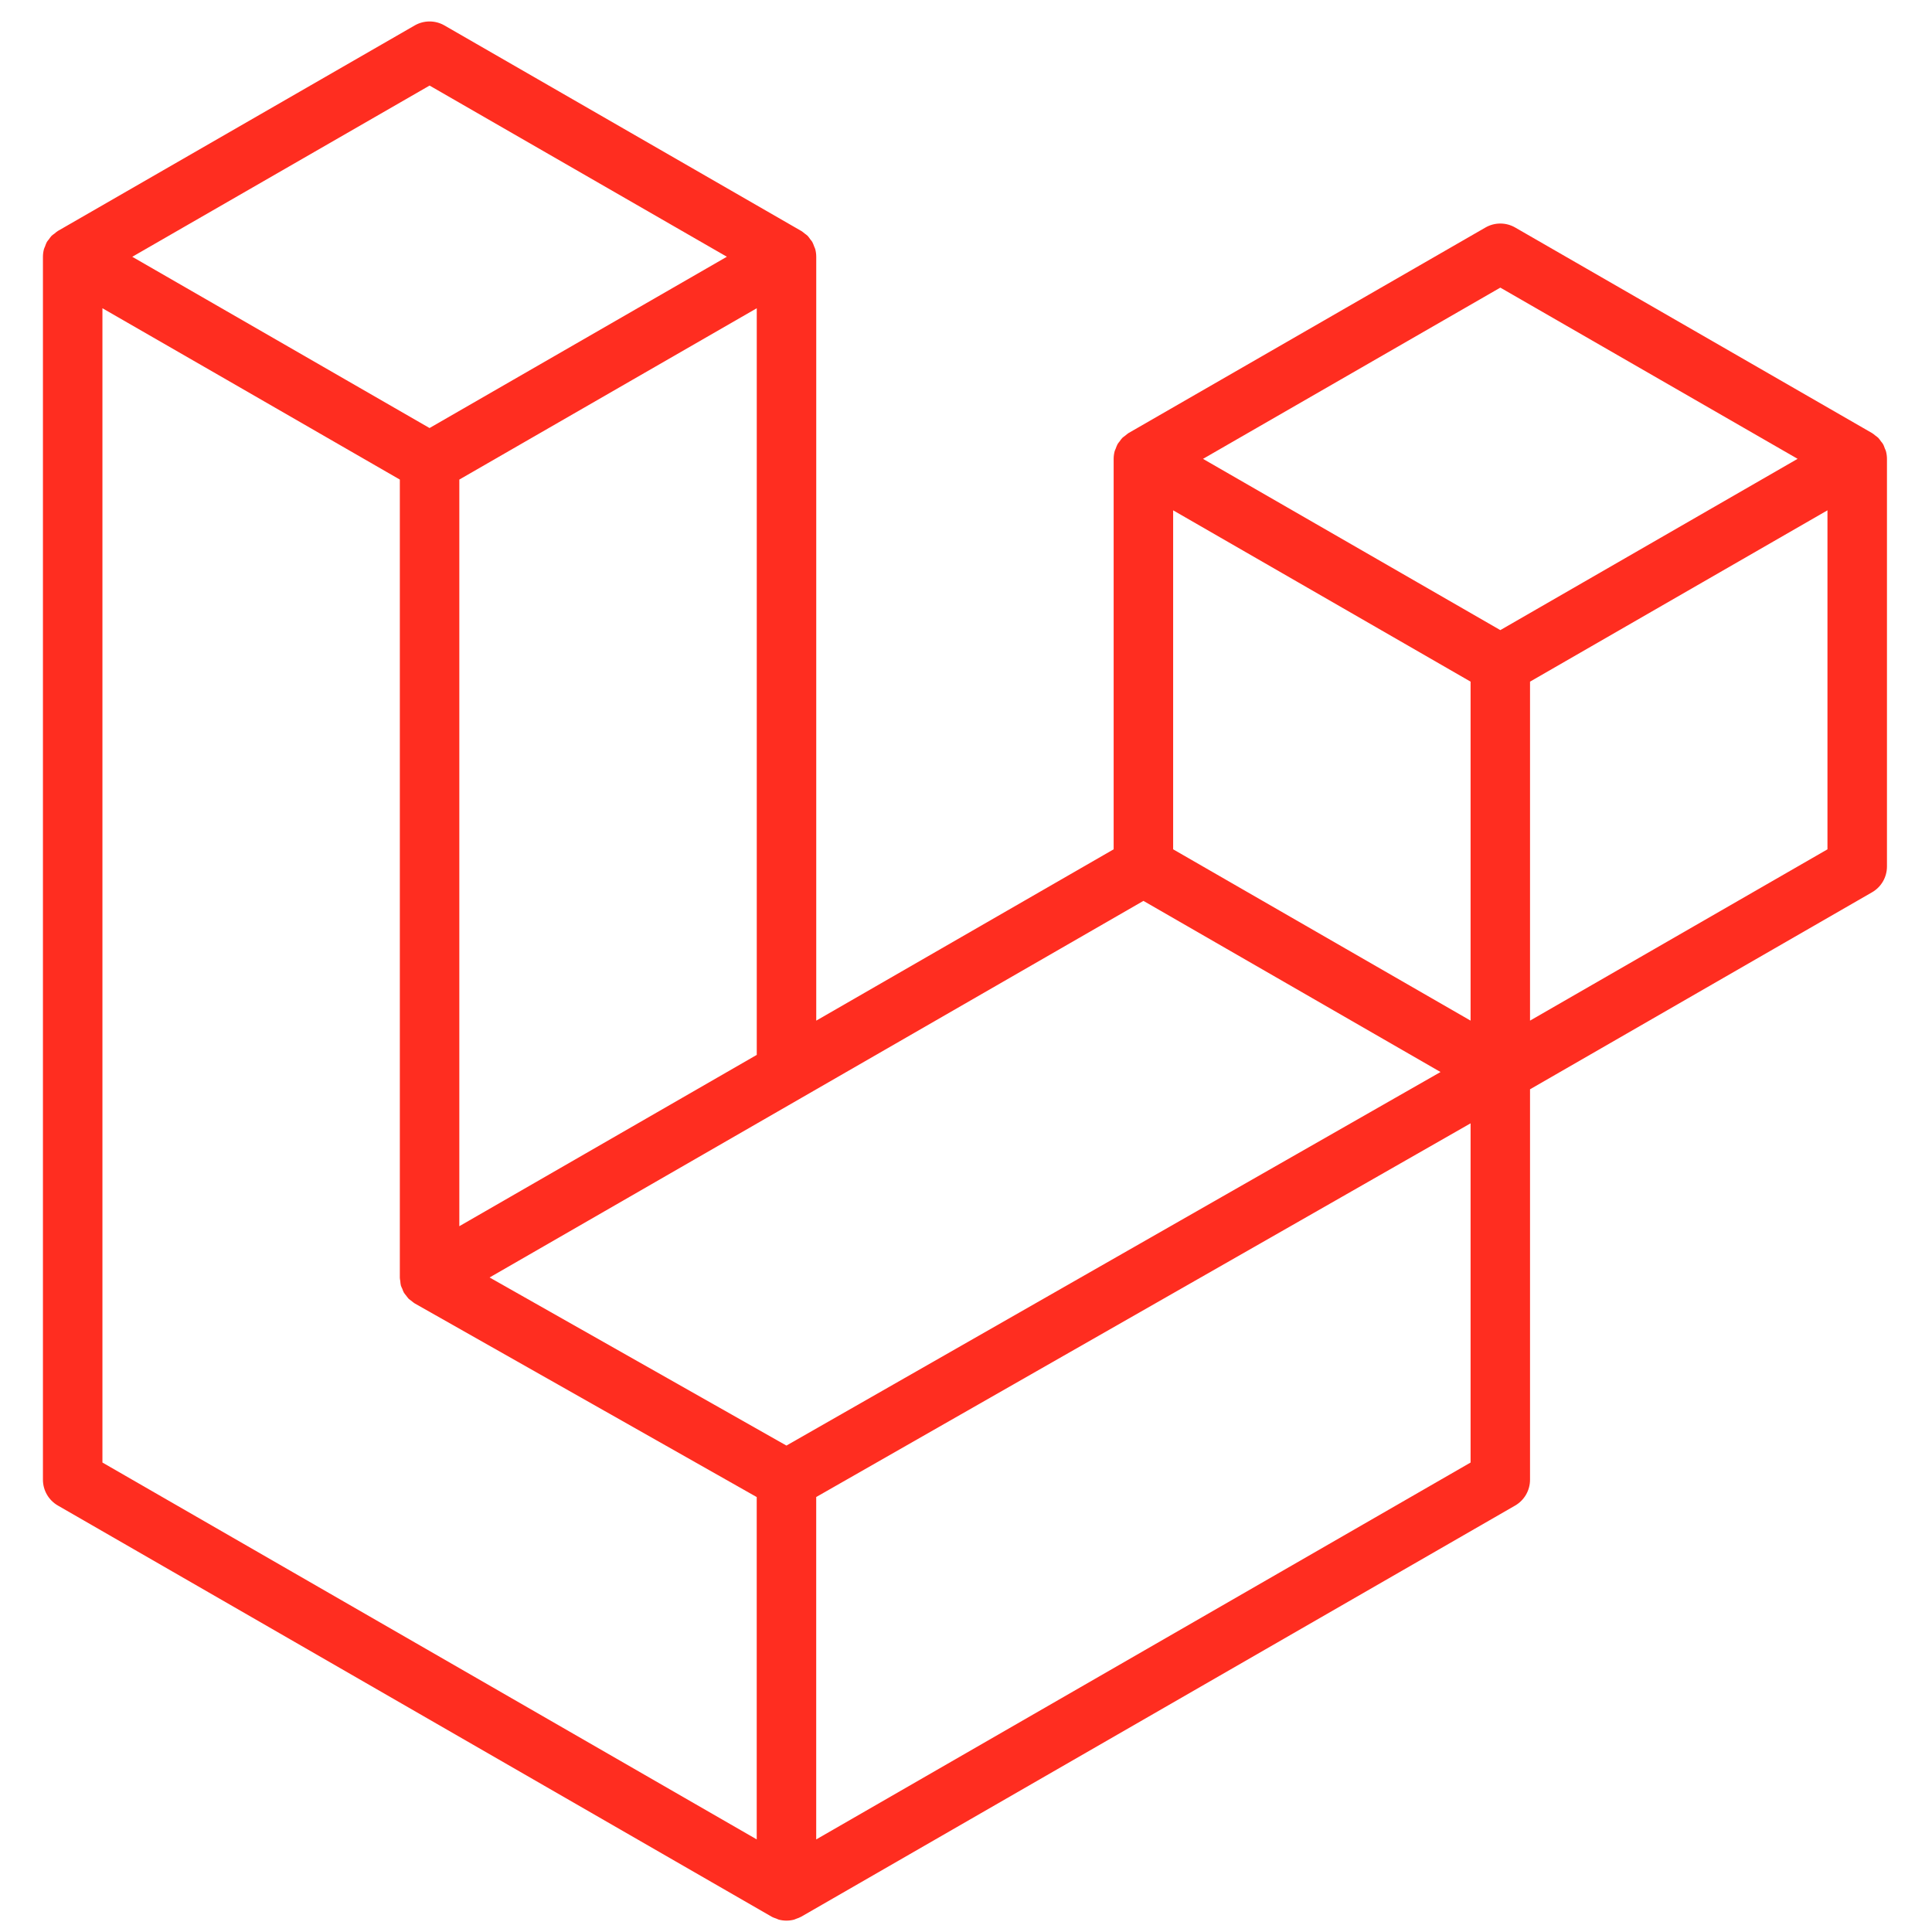
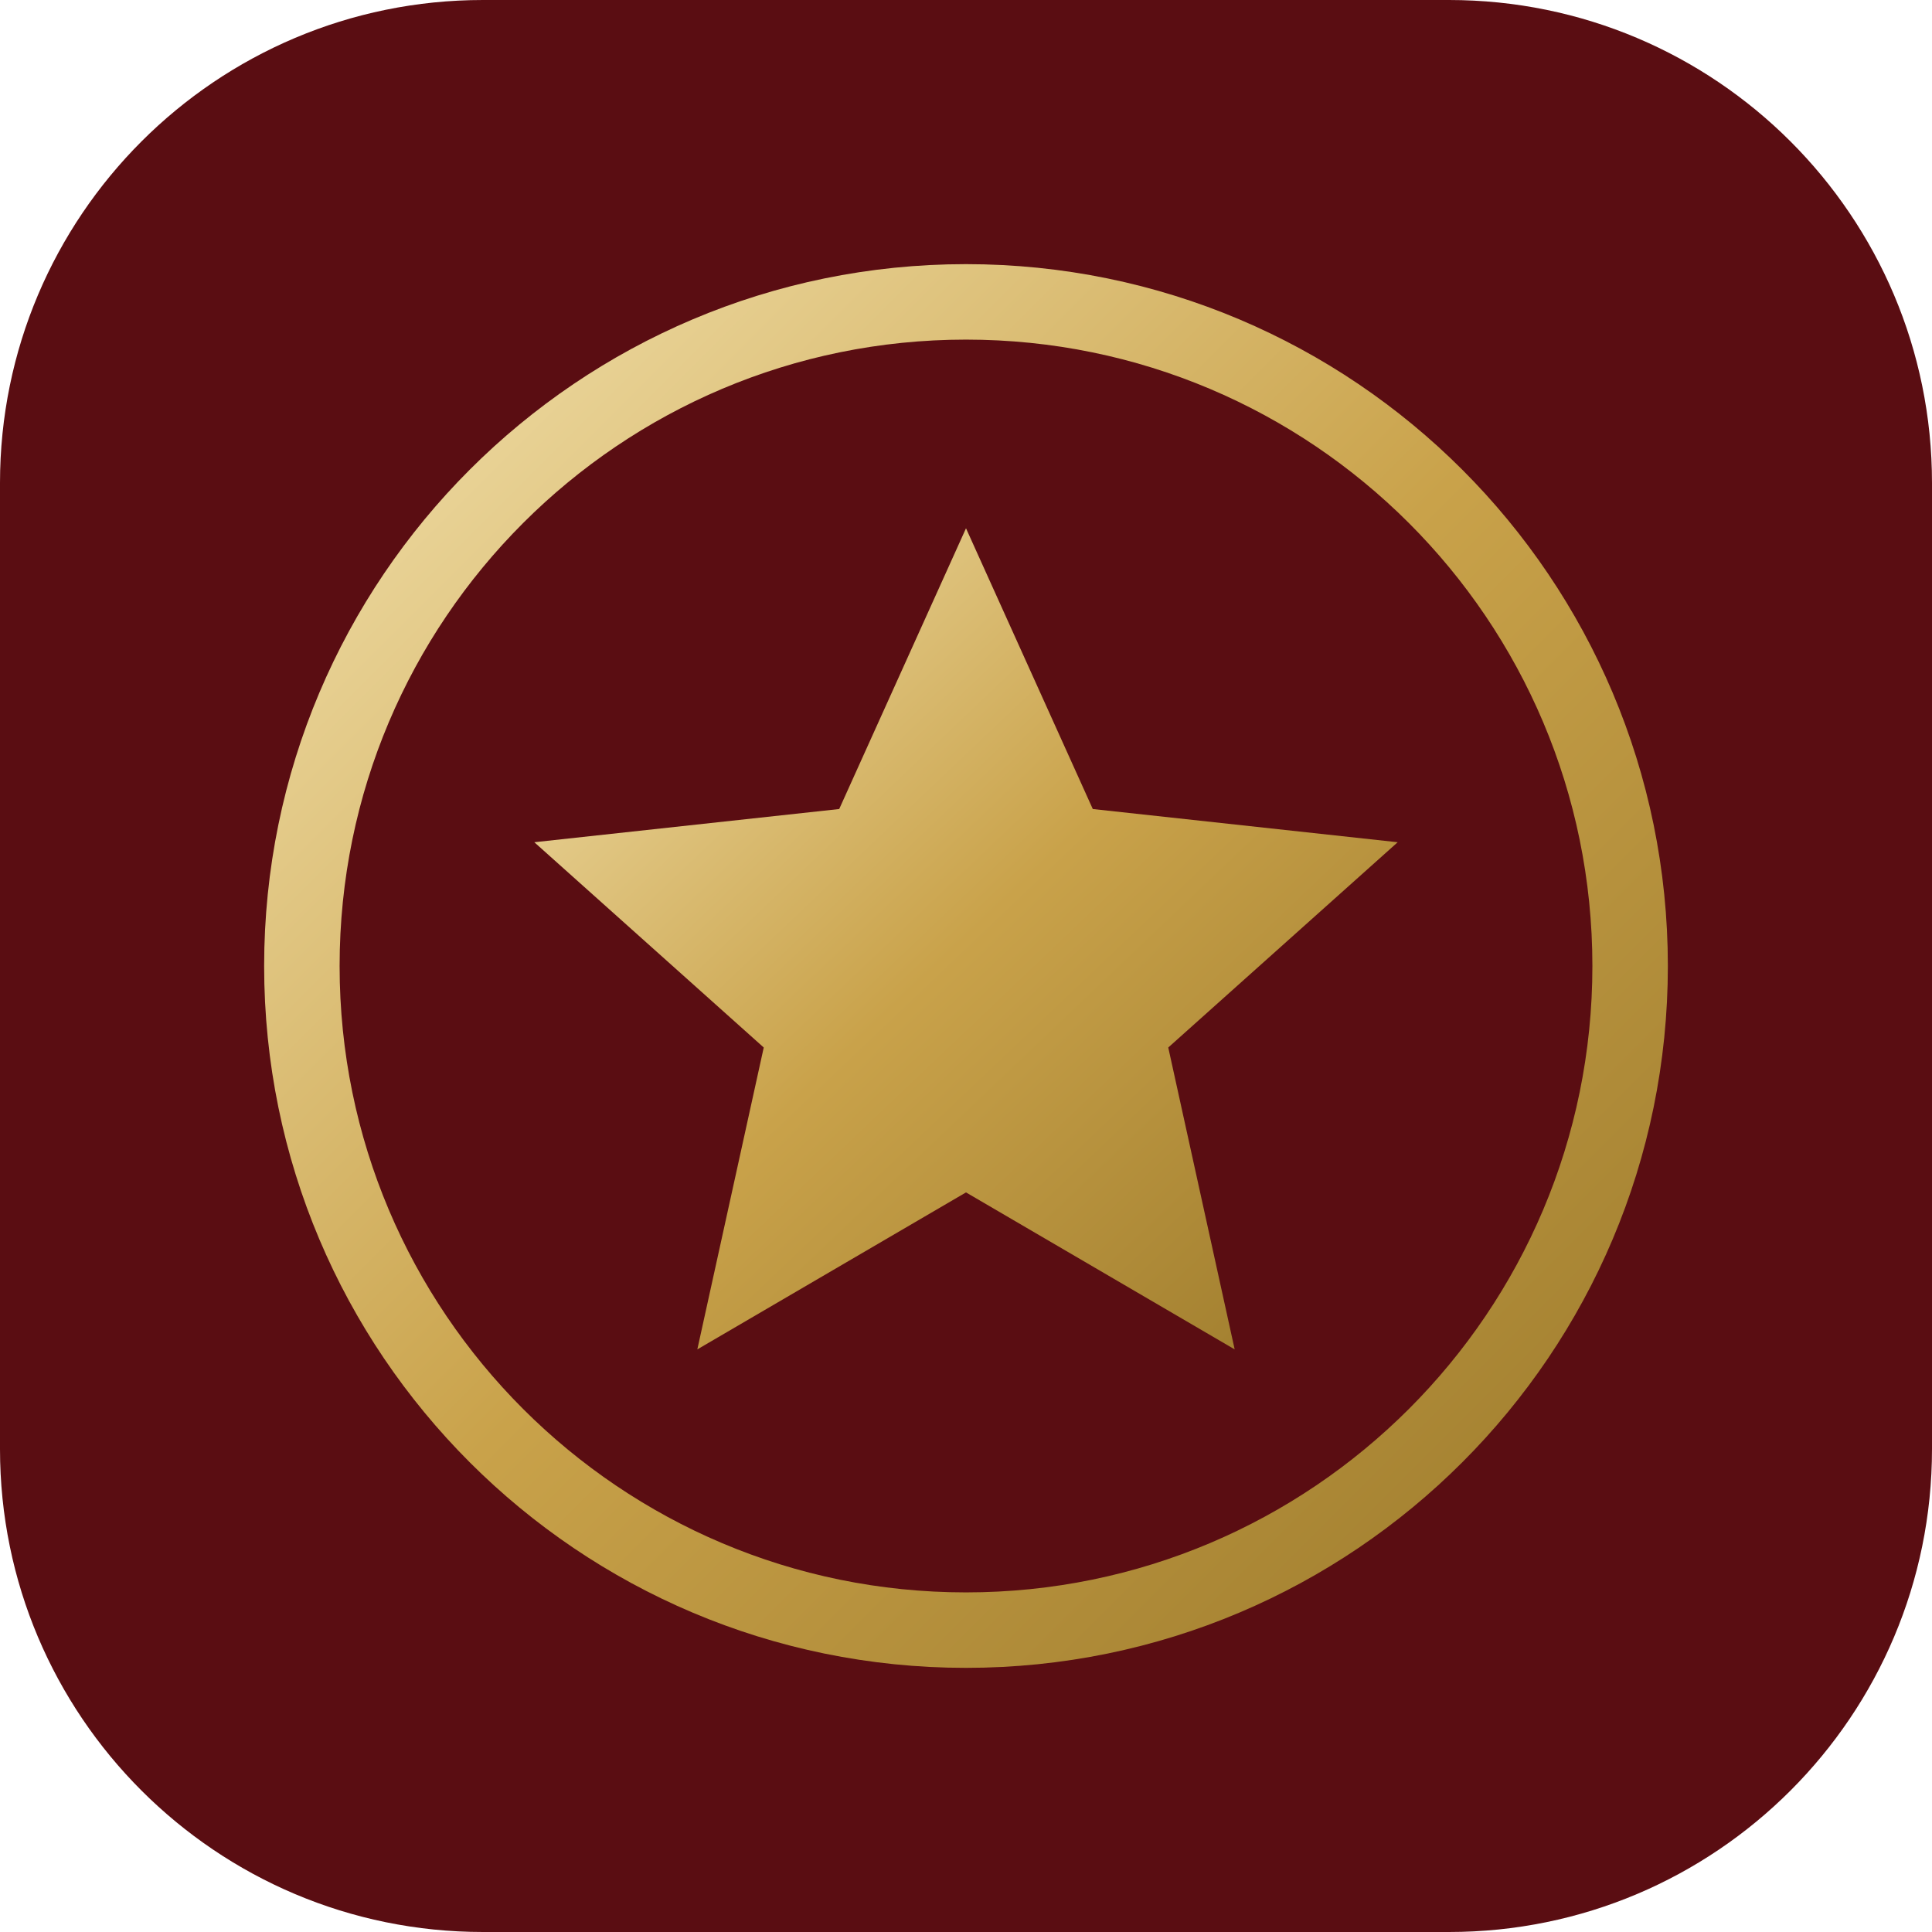
- <svg xmlns="http://www.w3.org/2000/svg" width="166" height="166" viewBox="0 0 166 166" fill="none">
-   <path fill-rule="evenodd" clip-rule="evenodd" d="M162.041 38.759C162.099 38.977 162.129 39.201 162.13 39.426V74.452C162.13 74.902 162.011 75.344 161.786 75.733C161.561 76.122 161.237 76.444 160.847 76.668L131.462 93.594V127.141C131.462 128.054 130.977 128.897 130.186 129.357L68.847 164.683C68.707 164.763 68.554 164.814 68.401 164.868C68.343 164.887 68.289 164.922 68.228 164.938C67.8 165.051 67.349 165.051 66.92 164.938C66.85 164.919 66.786 164.881 66.719 164.855C66.579 164.804 66.432 164.76 66.298 164.683L4.972 129.357C4.583 129.133 4.259 128.81 4.034 128.421C3.808 128.032 3.69 127.591 3.689 127.141L3.689 22.063C3.689 21.834 3.721 21.61 3.779 21.393C3.798 21.32 3.843 21.253 3.868 21.179C3.916 21.045 3.961 20.908 4.031 20.783C4.079 20.7 4.149 20.633 4.206 20.557C4.28 20.454 4.347 20.349 4.433 20.26C4.506 20.186 4.602 20.132 4.685 20.068C4.778 19.992 4.861 19.909 4.966 19.848L35.633 2.185C36.022 1.961 36.462 1.844 36.91 1.844C37.358 1.844 37.798 1.961 38.186 2.185L68.851 19.848H68.857C68.959 19.912 69.045 19.992 69.138 20.065C69.221 20.129 69.313 20.186 69.387 20.257C69.476 20.349 69.54 20.454 69.616 20.557C69.671 20.633 69.744 20.7 69.789 20.783C69.862 20.911 69.904 21.045 69.955 21.179C69.98 21.253 70.025 21.32 70.044 21.396C70.103 21.614 70.133 21.838 70.133 22.063V87.694L95.686 72.974V39.423C95.686 39.2 95.718 38.973 95.775 38.759C95.798 38.683 95.839 38.615 95.865 38.542C95.916 38.408 95.96 38.271 96.031 38.146C96.079 38.063 96.149 37.996 96.203 37.92C96.279 37.818 96.343 37.712 96.433 37.623C96.506 37.549 96.599 37.495 96.681 37.431C96.777 37.355 96.86 37.272 96.962 37.211L127.633 19.548C128.021 19.324 128.461 19.206 128.91 19.206C129.358 19.206 129.798 19.324 130.186 19.548L160.85 37.211C160.959 37.275 161.042 37.355 161.137 37.428C161.217 37.492 161.31 37.549 161.383 37.62C161.473 37.712 161.536 37.818 161.613 37.92C161.67 37.996 161.741 38.063 161.785 38.146C161.859 38.271 161.9 38.408 161.951 38.542C161.98 38.615 162.021 38.683 162.041 38.759ZM157.018 72.974V43.848L146.287 50.028L131.462 58.568V87.694L157.021 72.974H157.018ZM126.354 125.663V96.518L111.771 104.85L70.13 128.626V158.046L126.354 125.663ZM8.801 26.485V125.663L65.018 158.043V128.629L35.649 112L35.64 111.994L35.627 111.988C35.528 111.93 35.445 111.847 35.353 111.777C35.273 111.713 35.18 111.662 35.11 111.592L35.104 111.582C35.021 111.502 34.963 111.403 34.893 111.314C34.829 111.228 34.753 111.154 34.702 111.065L34.699 111.055C34.641 110.96 34.606 110.845 34.565 110.736C34.523 110.64 34.469 110.551 34.443 110.449C34.411 110.328 34.405 110.197 34.392 110.072C34.379 109.976 34.354 109.881 34.354 109.785V109.778V41.205L19.532 32.662L8.801 26.485ZM36.913 7.35L11.364 22.063L36.907 36.777L62.453 22.06L36.907 7.35H36.913ZM50.2 99.174L65.022 90.637V26.485L54.291 32.665L39.466 41.205V105.357L50.2 99.174ZM128.91 24.713L103.363 39.426L128.91 54.14L154.453 39.423L128.91 24.713ZM126.354 58.568L111.529 50.028L100.798 43.848V72.974L115.619 81.511L126.354 87.694V58.568ZM67.571 124.205L105.042 102.803L123.772 92.109L98.245 77.405L68.854 94.334L42.066 109.762L67.571 124.205Z" fill="#FF2D20" />
+ <svg xmlns="http://www.w3.org/2000/svg" viewBox="0 0 64 64">
+   <defs>
+     <linearGradient id="g" x1="0" y1="0" x2="1" y2="1">
+       <stop offset="0" stop-color="#F3E2AE" />
+       <stop offset="0.5" stop-color="#C9A24A" />
+       <stop offset="1" stop-color="#9C7A2B" />
+     </linearGradient>
+   </defs>
+   <rect width="64" height="64" rx="16" fill="#5A0D12" />
+   <circle cx="32" cy="32" r="22" fill="none" stroke="url(#g)" stroke-width="2.5" />
+   <path fill="url(#g)" d="M32 17.5l4.2 9.3 10.1 1.1-7.6 6.8 2.2 10-8.9-5.2-8.9 5.2 2.2-10-7.6-6.8 10.1-1.1z" />
</svg>
